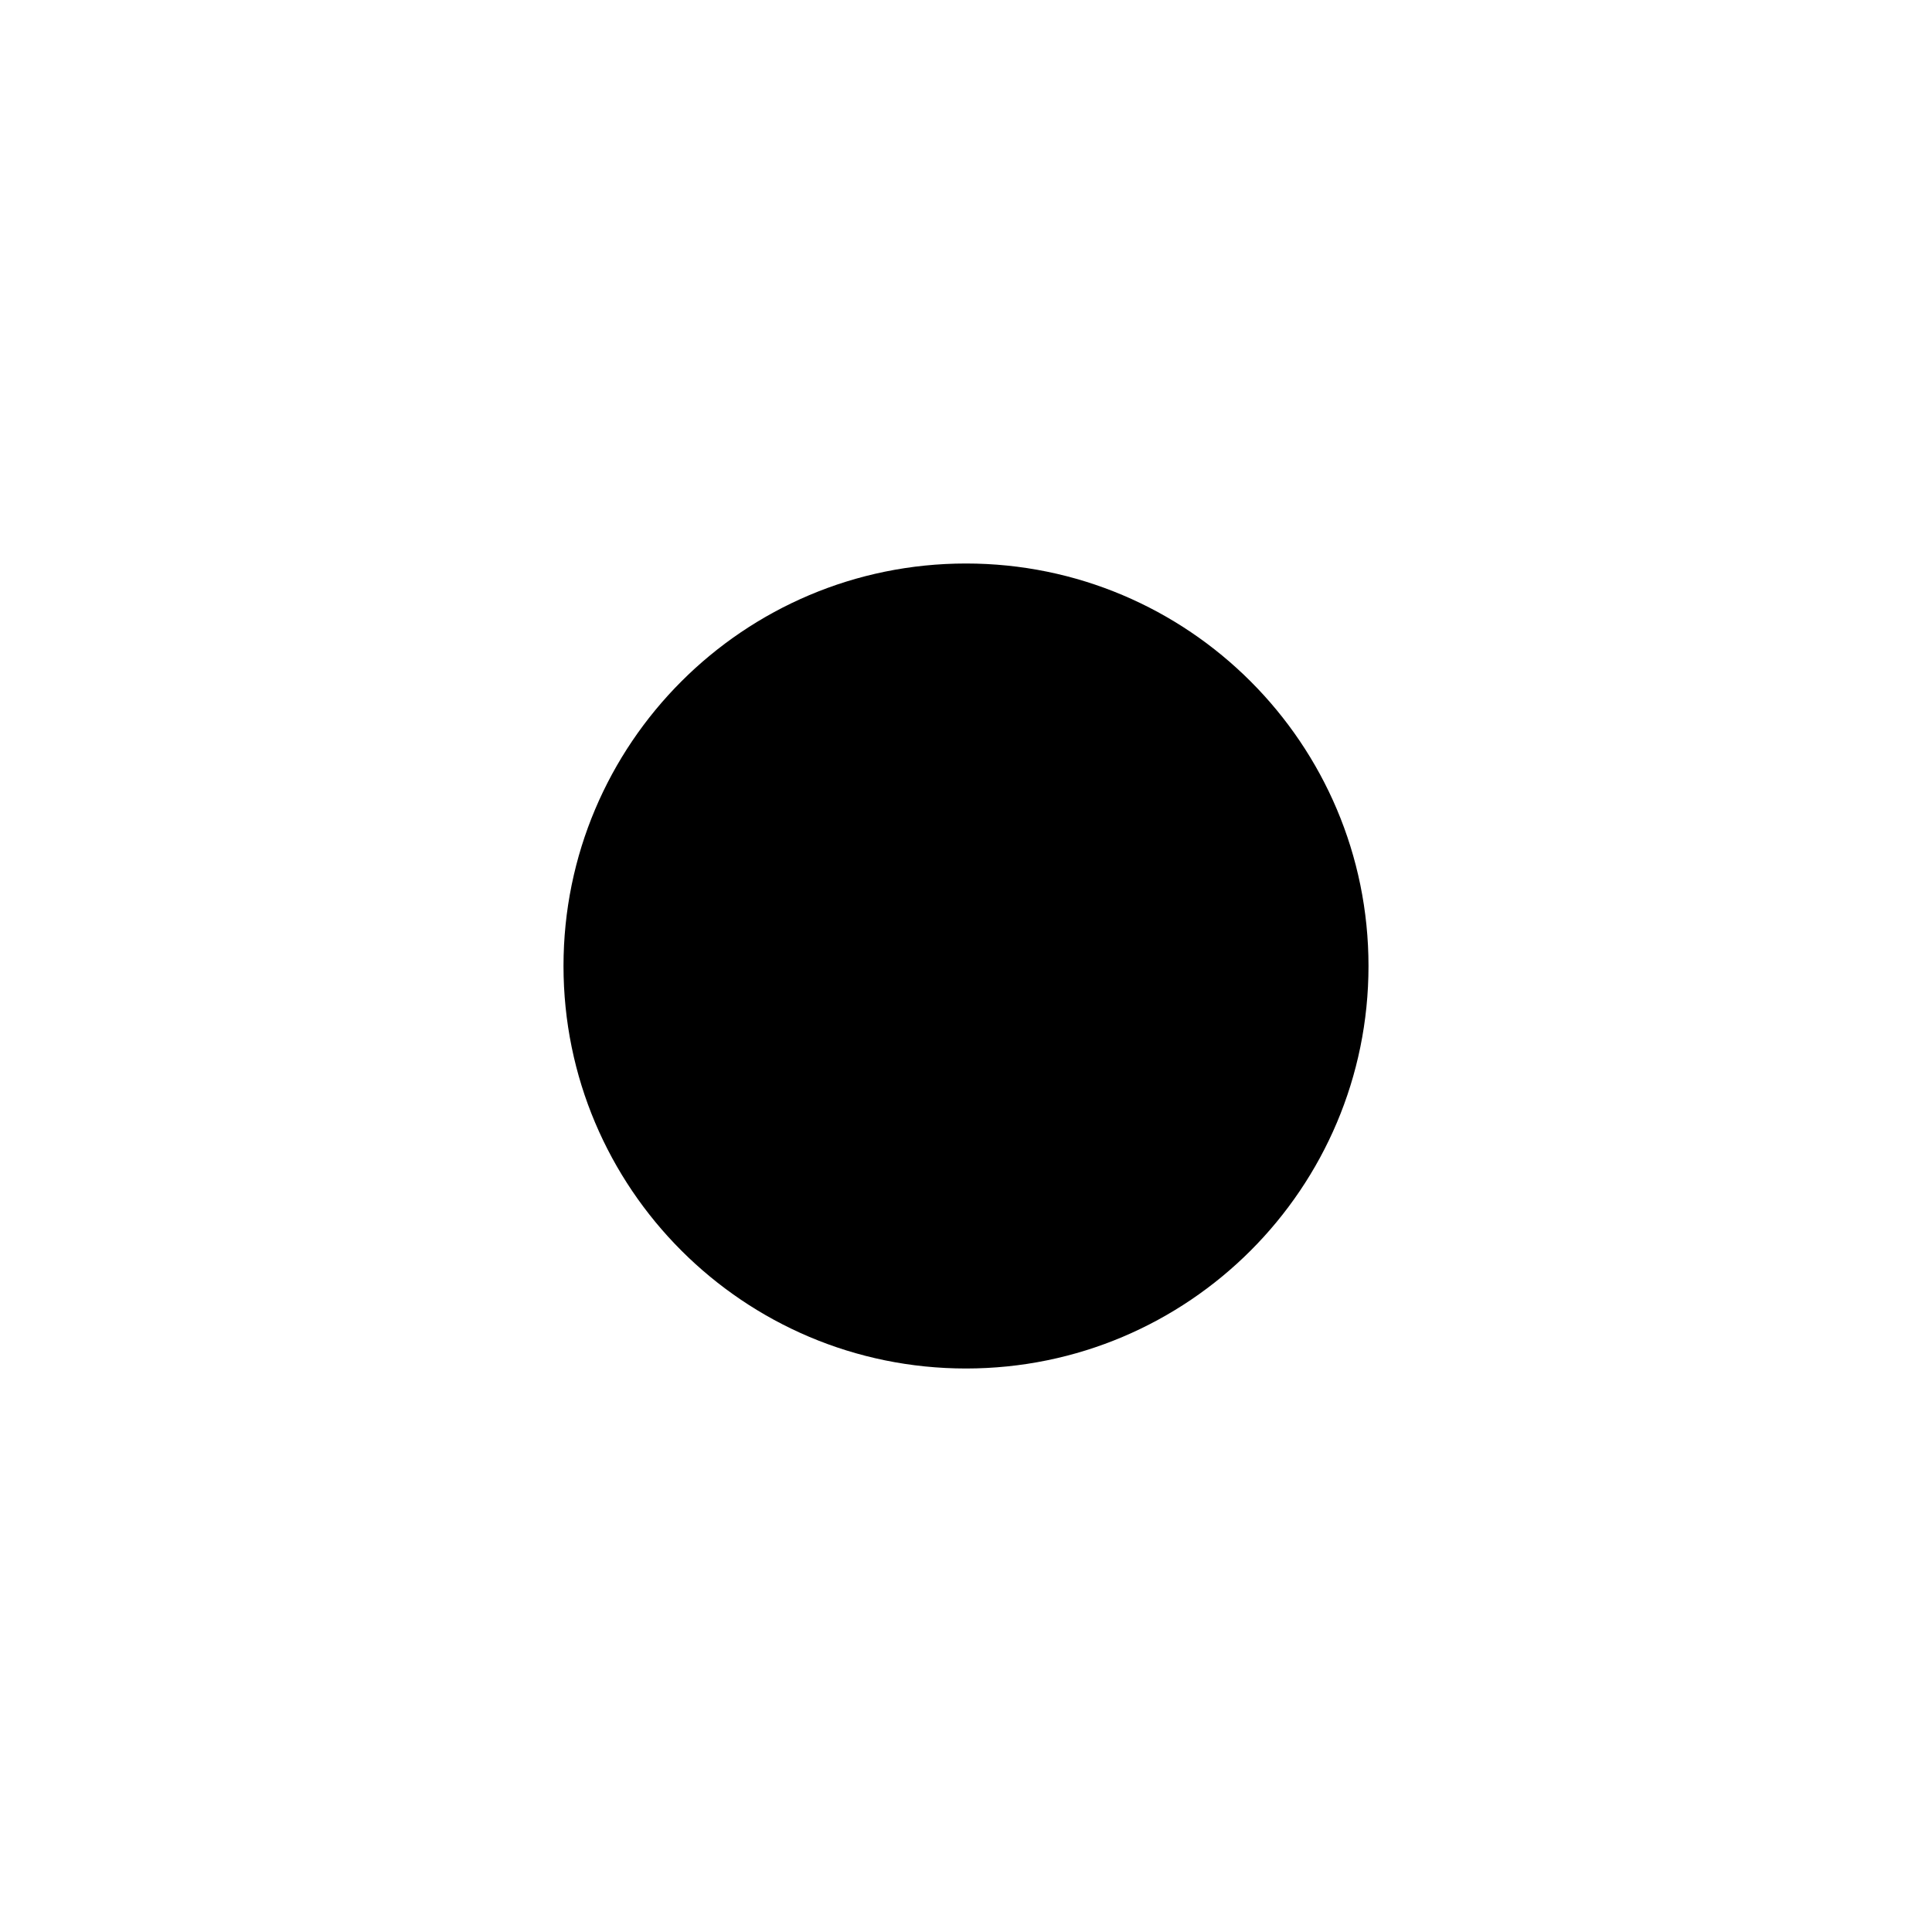
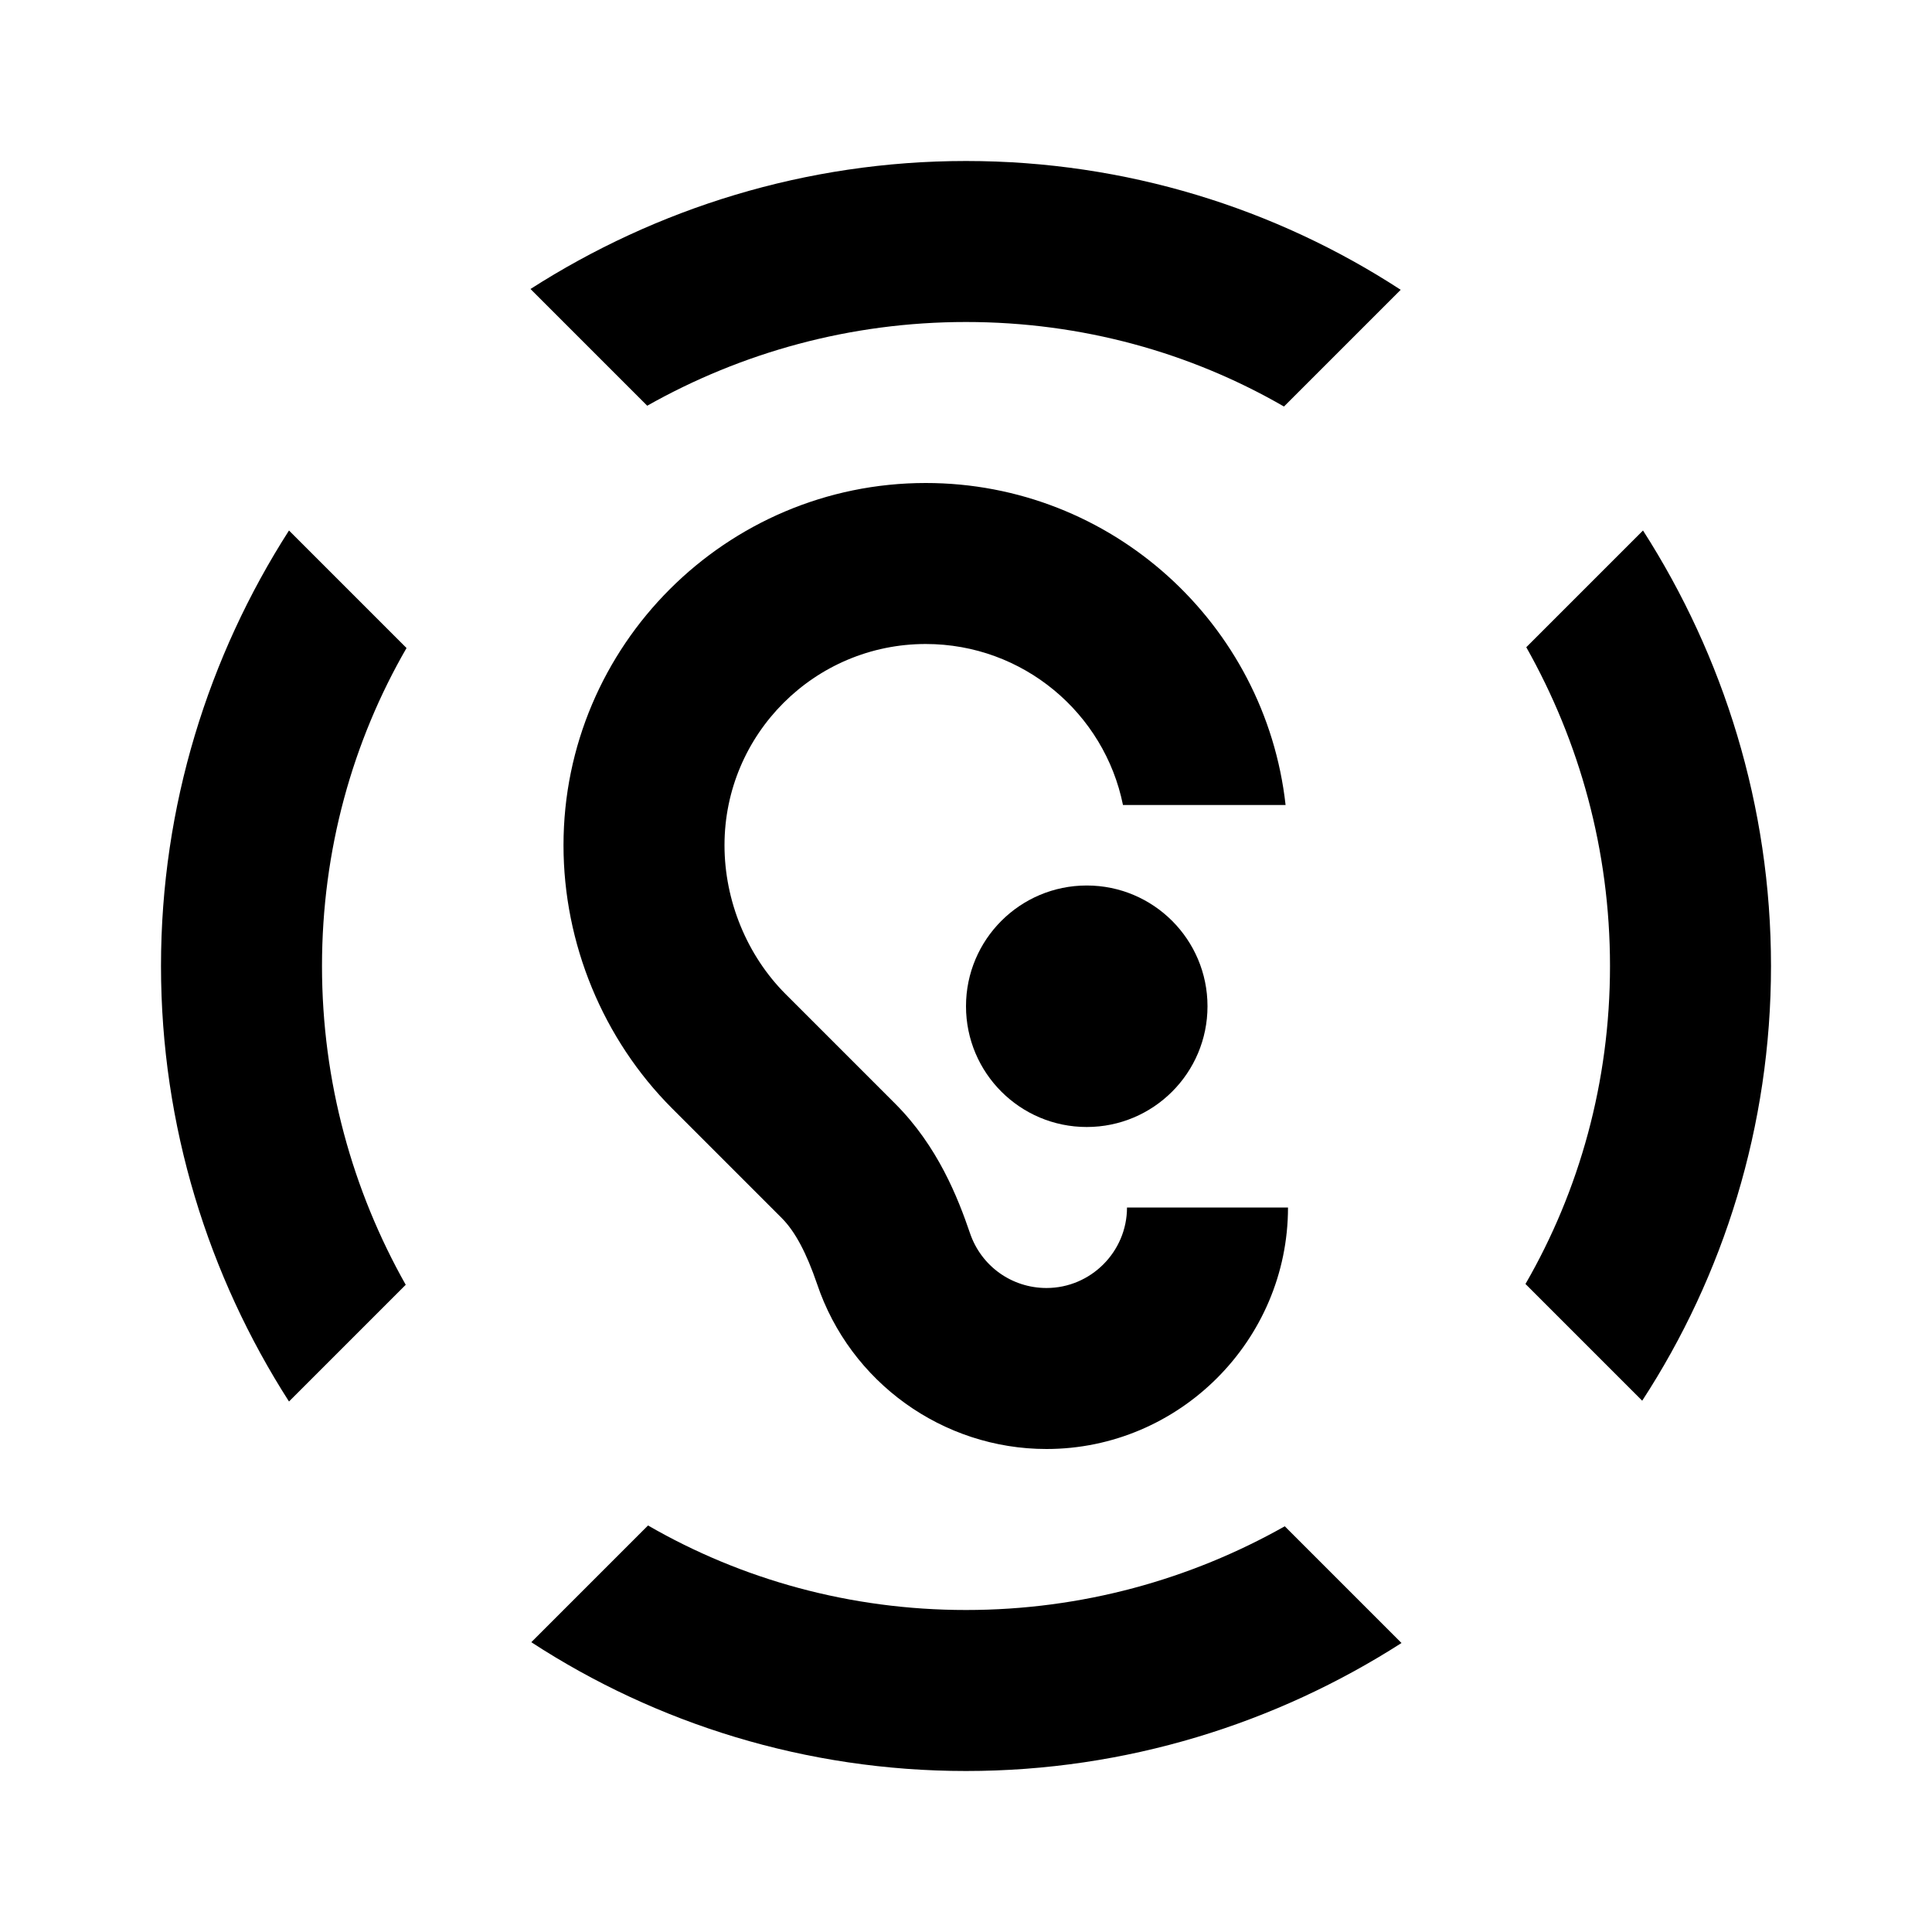
<svg xmlns="http://www.w3.org/2000/svg" enable-background="new 0 0 24 24" height="24" viewBox="0 0 24 24" width="24">
  <g>
    <rect fill="none" height="24" width="24" />
  </g>
  <g>
    <g>
-       <g>
-         <g>
-           <circle cx="12" cy="12" r="5" />
-         </g>
-       </g>
+       <path d="M12,4c1.44,0,2.79,0.38,3.95,1.05l1.45-1.45C15.85,2.59,13.99,2,12,2S8.15,2.59,6.59,3.59l1.45,1.45 C9.21,4.38,10.56,4,12,4z" />
+       <path d="M20,12c0,1.44-0.38,2.79-1.05,3.95l1.45,1.45C21.41,15.85,22,13.99,22,12s-0.59-3.85-1.59-5.41l-1.45,1.45 C19.62,9.21,20,10.56,20,12z" />
+       <path d="M12,20c-1.44,0-2.79-0.38-3.95-1.05l-1.45,1.45C8.15,21.41,10.01,22,12,22s3.85-0.59,5.41-1.59l-1.45-1.45 C14.79,19.62,13.44,20,12,20z" />
+       <path d="M4,12c0-1.44,0.38-2.79,1.05-3.95L3.59,6.59C2.59,8.15,2,10.01,2,12s0.59,3.85,1.59,5.41l1.45-1.45 C4.38,14.79,4,13.44,4,12z" />
+       <path d="M11.5,6C9.02,6,7,8.02,7,10.5c0,1.22,0.49,2.41,1.35,3.27l1.36,1.36c0.17,0.17,0.31,0.44,0.44,0.82 C10.56,17.17,11.71,18,13,18c1.65,0,3-1.35,3-3h-2c0,0.55-0.45,1-1,1c-0.43,0-0.81-0.27-0.95-0.68c-0.15-0.44-0.4-1.08-0.93-1.61 l-1.36-1.36C9.28,11.87,9,11.19,9,10.5C9,9.12,10.12,8,11.5,8c1.21,0,2.22,0.86,2.45,2h2.02C15.72,7.75,13.81,6,11.5,6z" />
+       <circle cx="13.5" cy="12.5" r="1.5" />
    </g>
  </g>
</svg>
